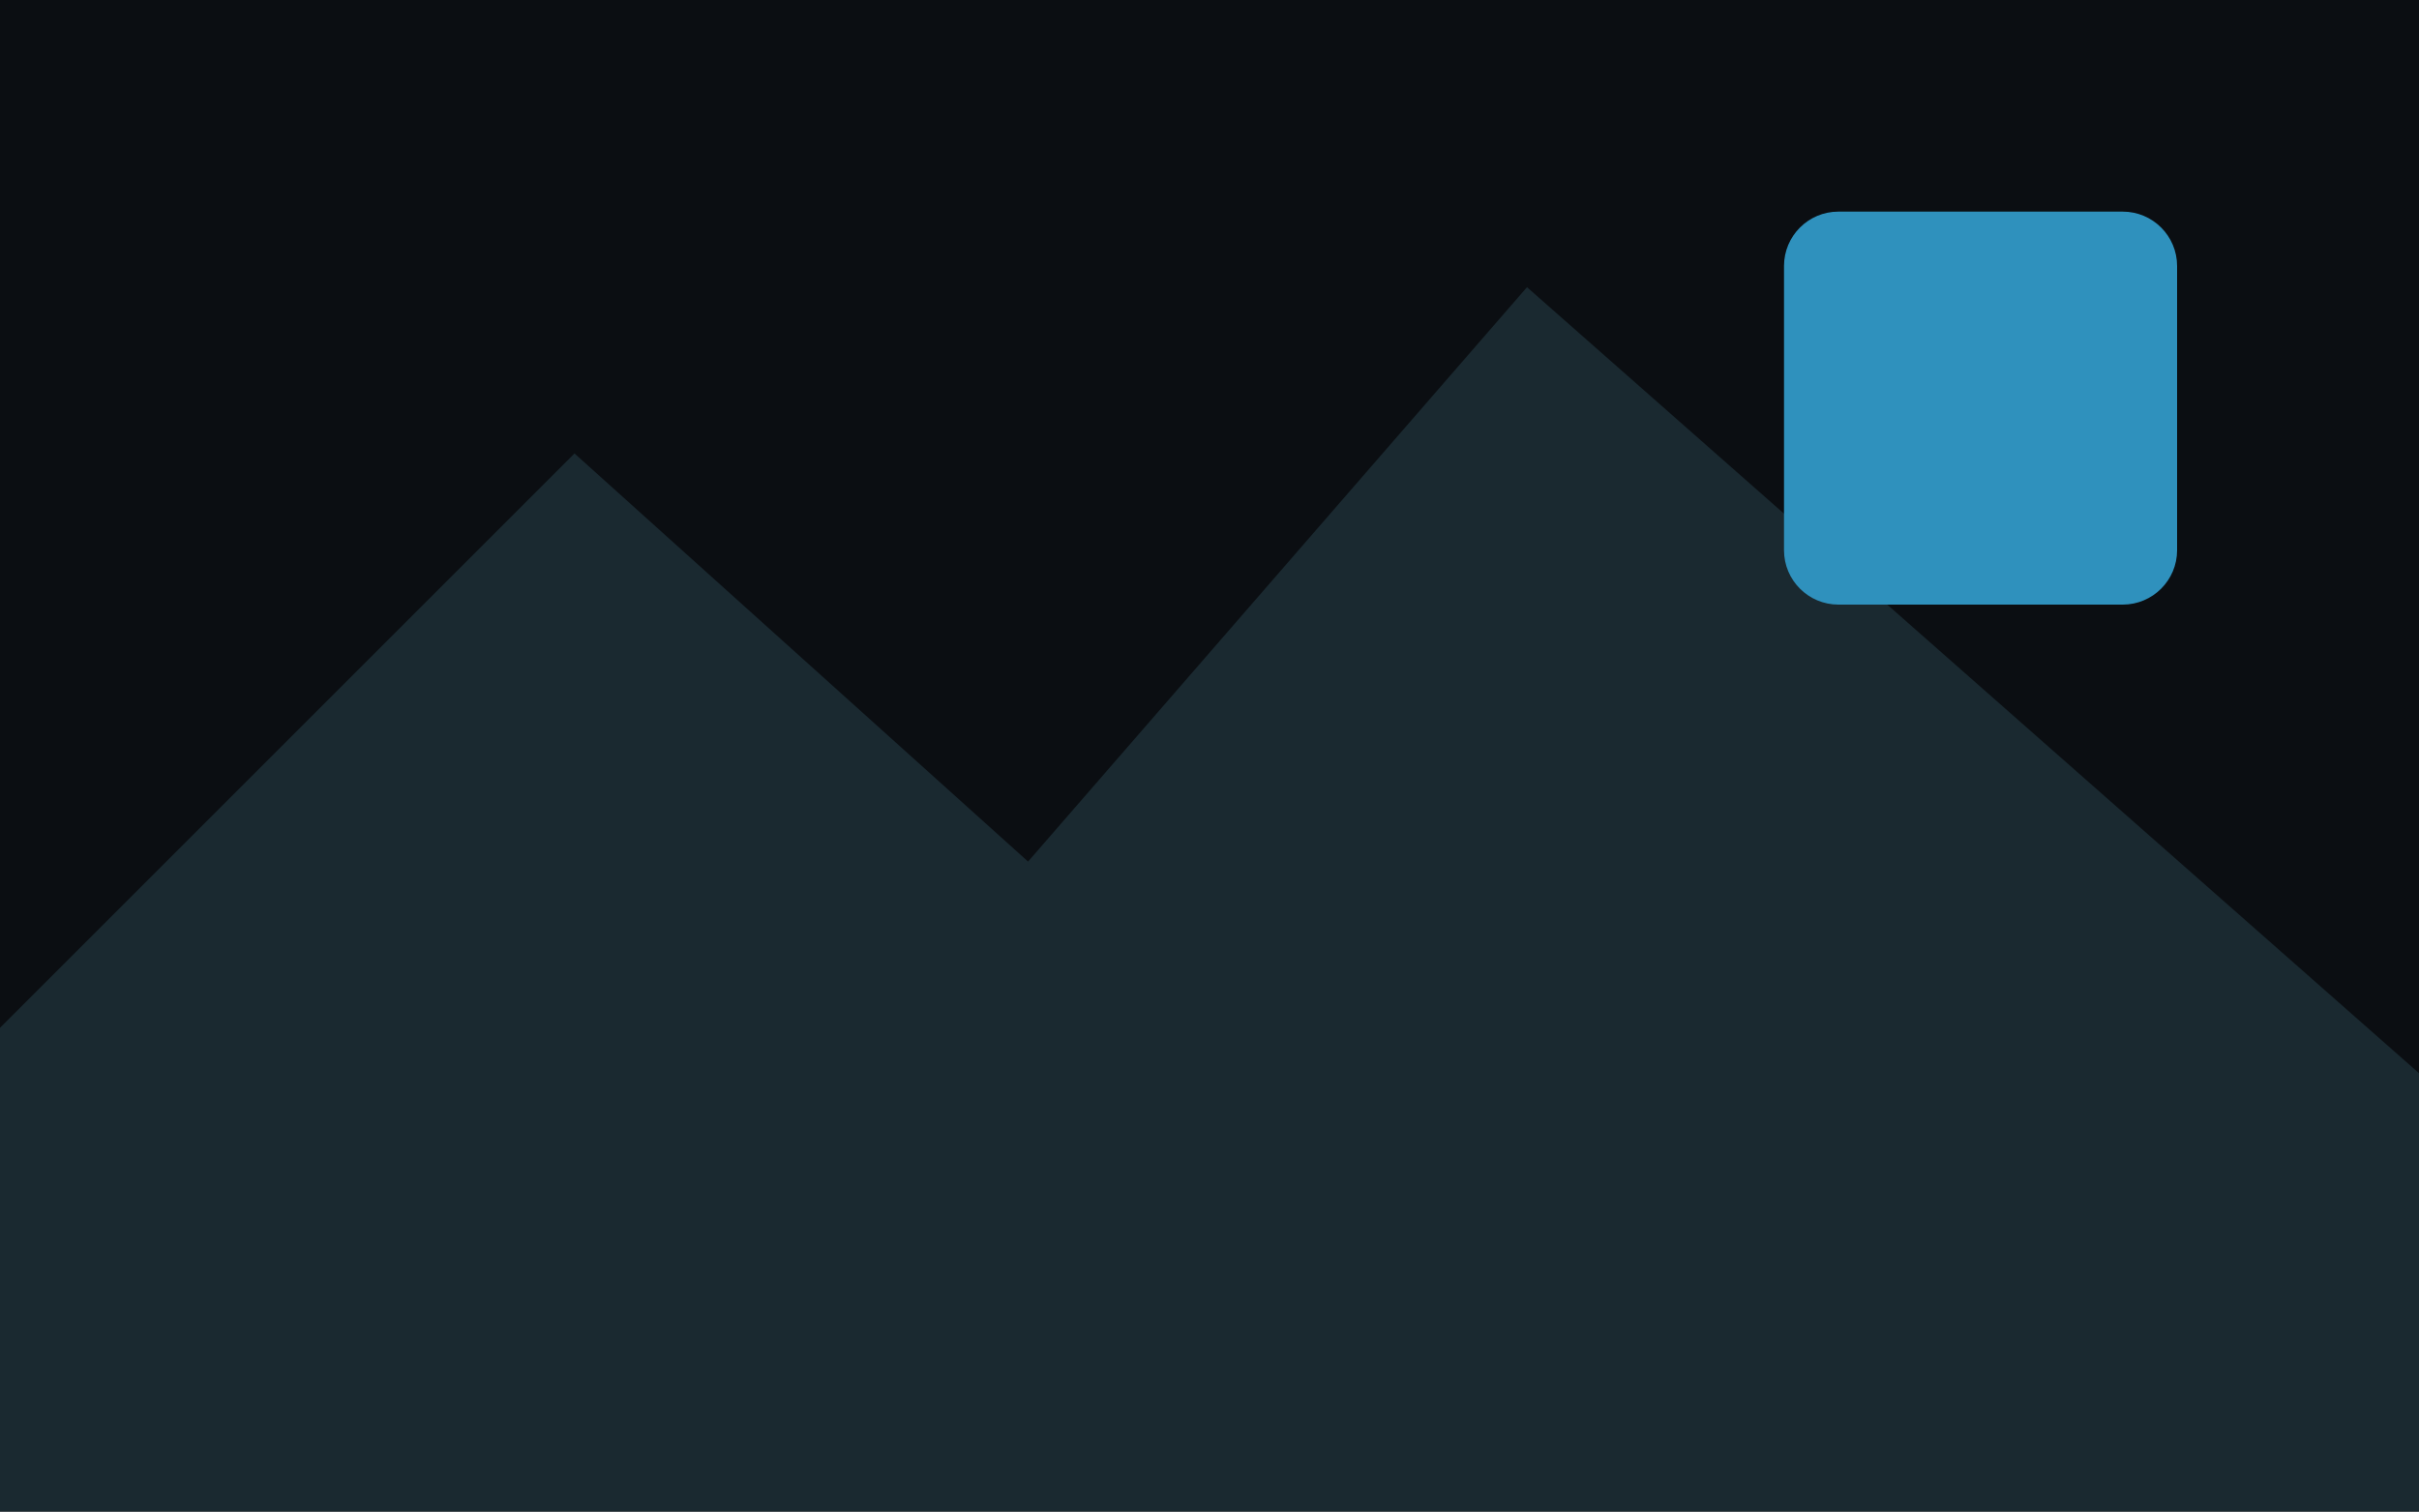
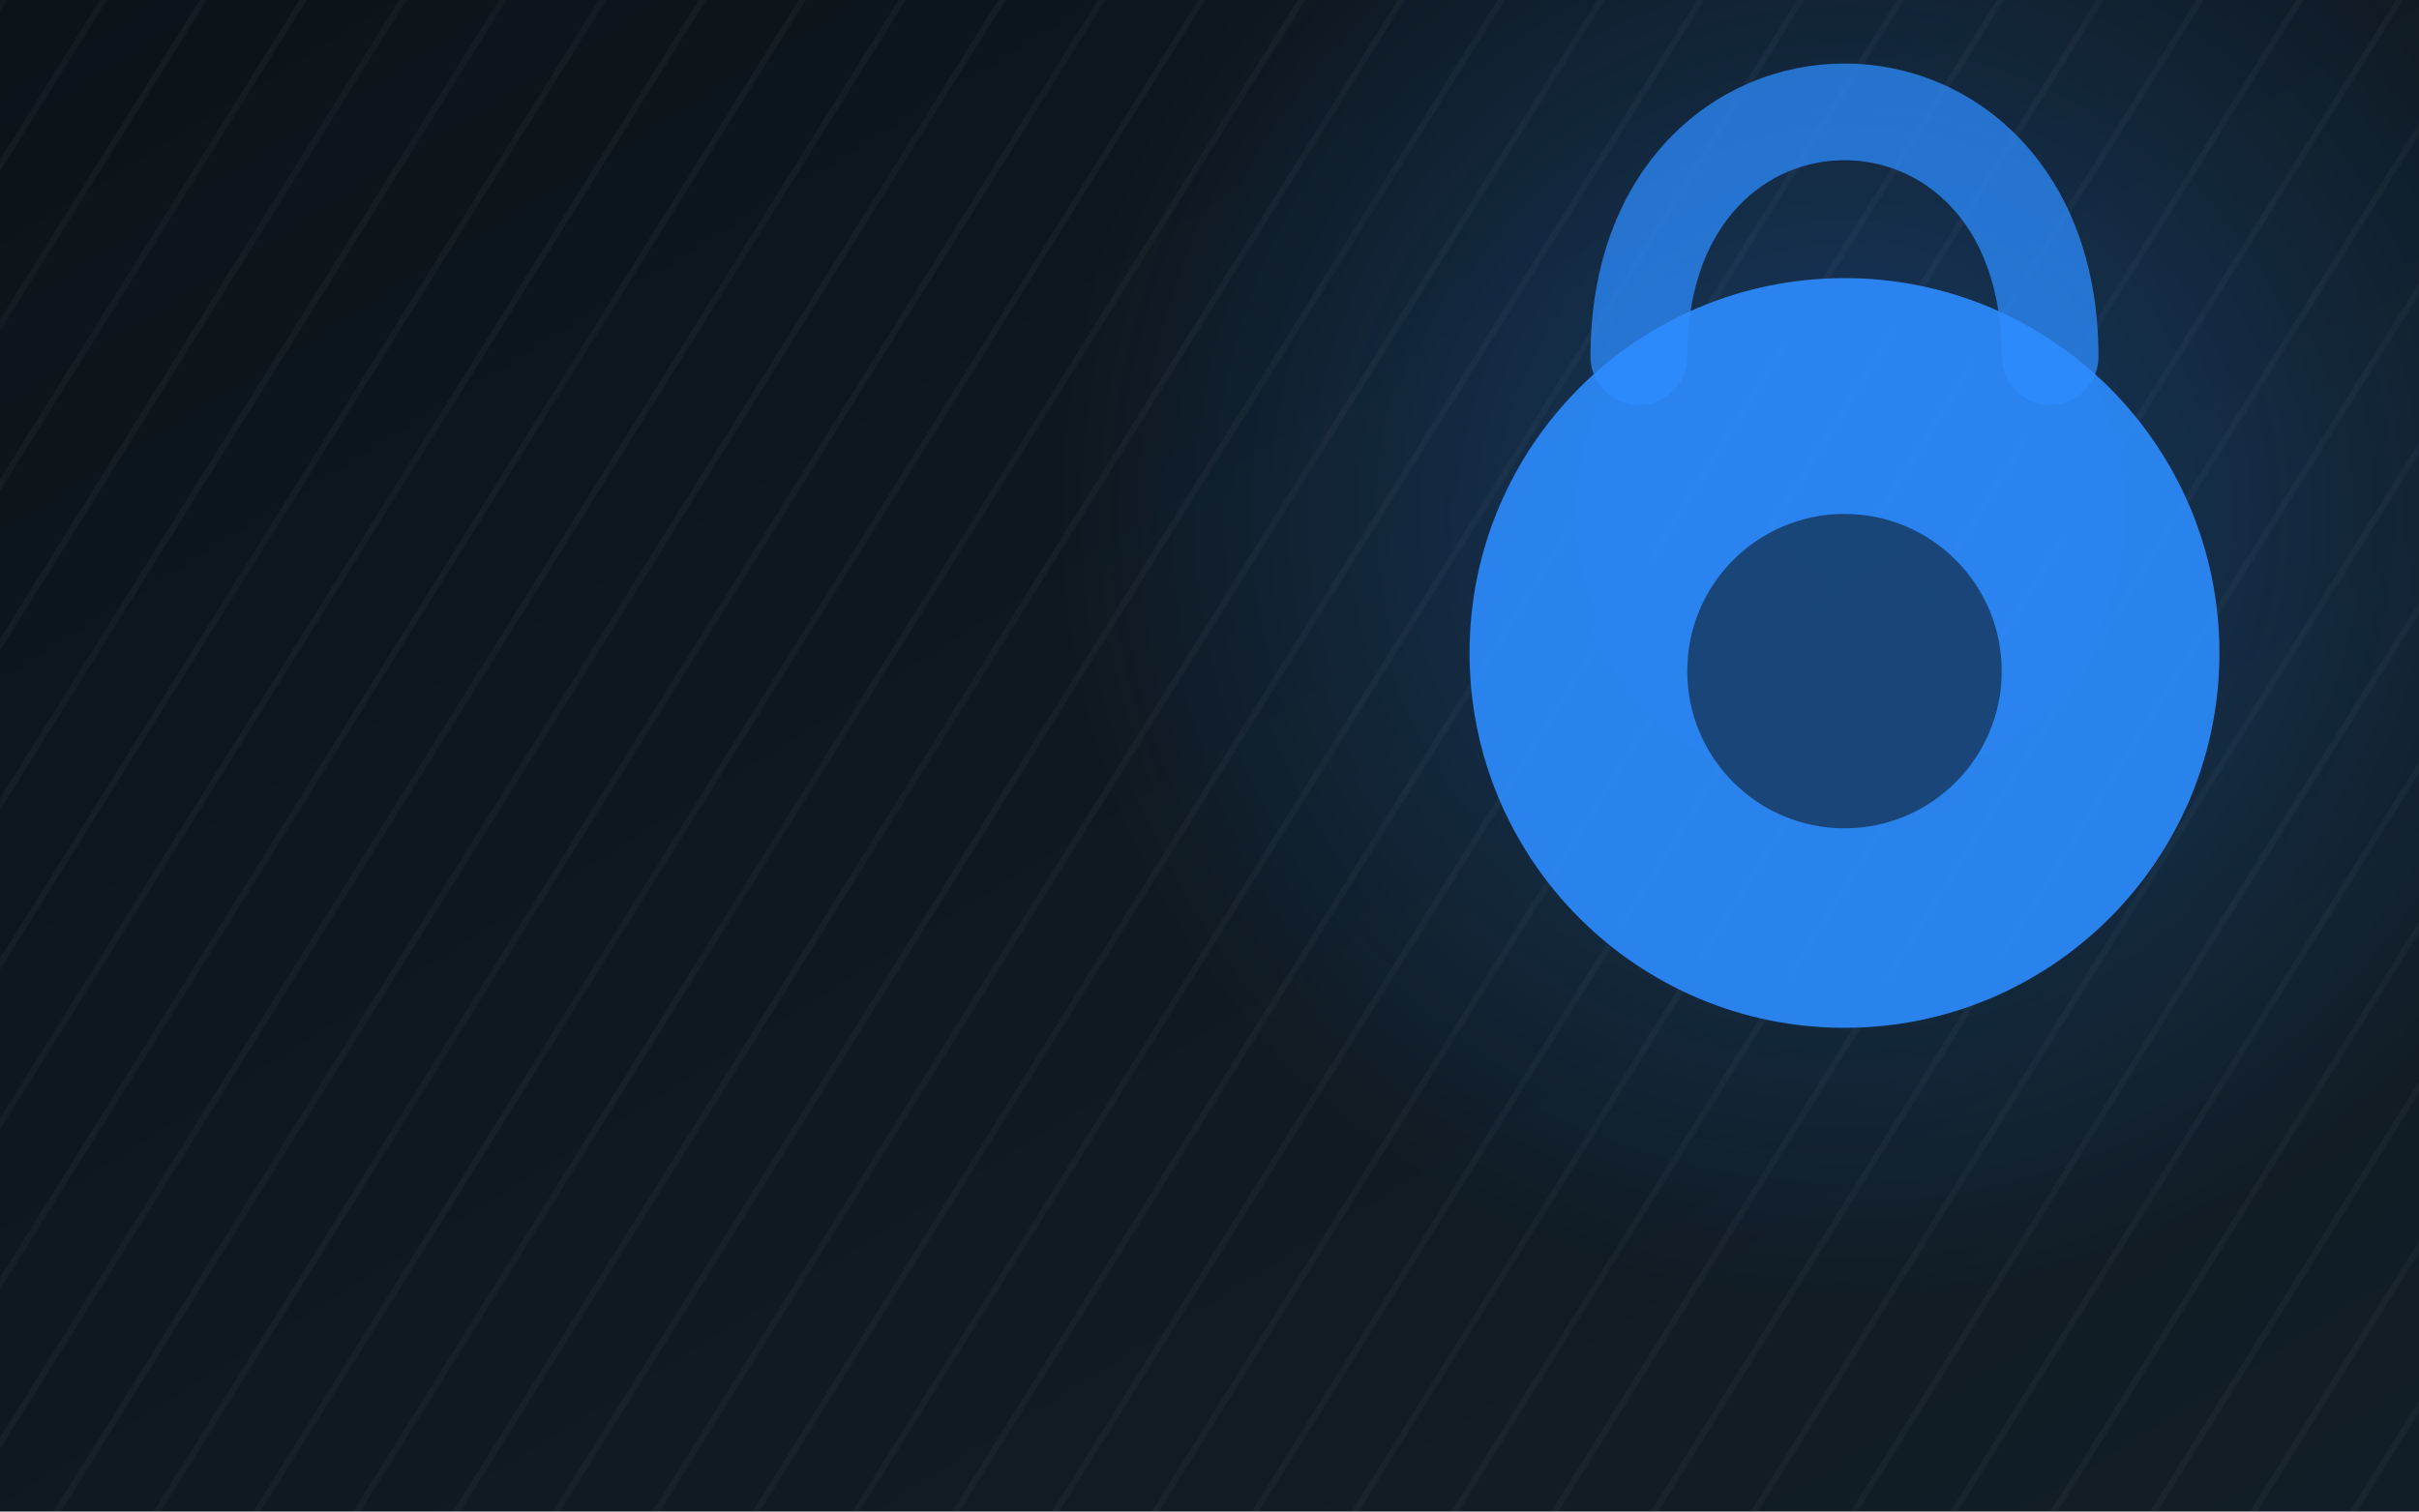
<svg xmlns="http://www.w3.org/2000/svg" viewBox="0 0 800 500" role="img" aria-labelledby="title desc">
-   <rect width="800" height="500" fill="#0b0e12" />
-   <path d="m0 340 190-190 150 135 165-190 295 260v145H0Z" fill="#1a2930" />
-   <rect x="590" y="70" width="130" height="130" rx="18" fill="#2f91bd" />
+   <defs>
+     <linearGradient id="fondo" x1="0" y1="0" x2="1" y2="1">
+       <stop offset="0" stop-color="#0c1319" />
+       <stop offset="1" stop-color="#121e27" />
+     </linearGradient>
+     <radialGradient id="luz" cx="0.5" cy="0.5" r="0.5">
+       <stop offset="0" stop-color="#2d8cff" stop-opacity=".30" />
+       <stop offset="1" stop-color="#2d8cff" stop-opacity="0" />
+     </radialGradient>
+     <pattern id="rayas" width="28" height="28" patternUnits="userSpaceOnUse" patternTransform="rotate(32)">
+       <rect width="2" height="28" fill="#fff" fill-opacity=".035" />
+     </pattern>
+   </defs>
+   <rect width="800" height="500" fill="url(#fondo)" />
+   <rect width="800" height="500" fill="url(#rayas)" />
+   <circle cx="610" cy="170" r="260" fill="url(#luz)" />
+   <g transform="translate(610 170)" fill="#2d8cff" stroke="#2d8cff">
+     <circle cy="46" r="124" fill-opacity=".9" stroke="none" />
+     <path d="M-68 -52C-68 -160 68 -160 68 -52" fill="none" stroke-width="32" stroke-linecap="round" stroke-opacity=".75" />
+     <circle cy="52" r="52" fill="#0c1319" fill-opacity=".55" stroke="none" />
+   </g>
</svg>
